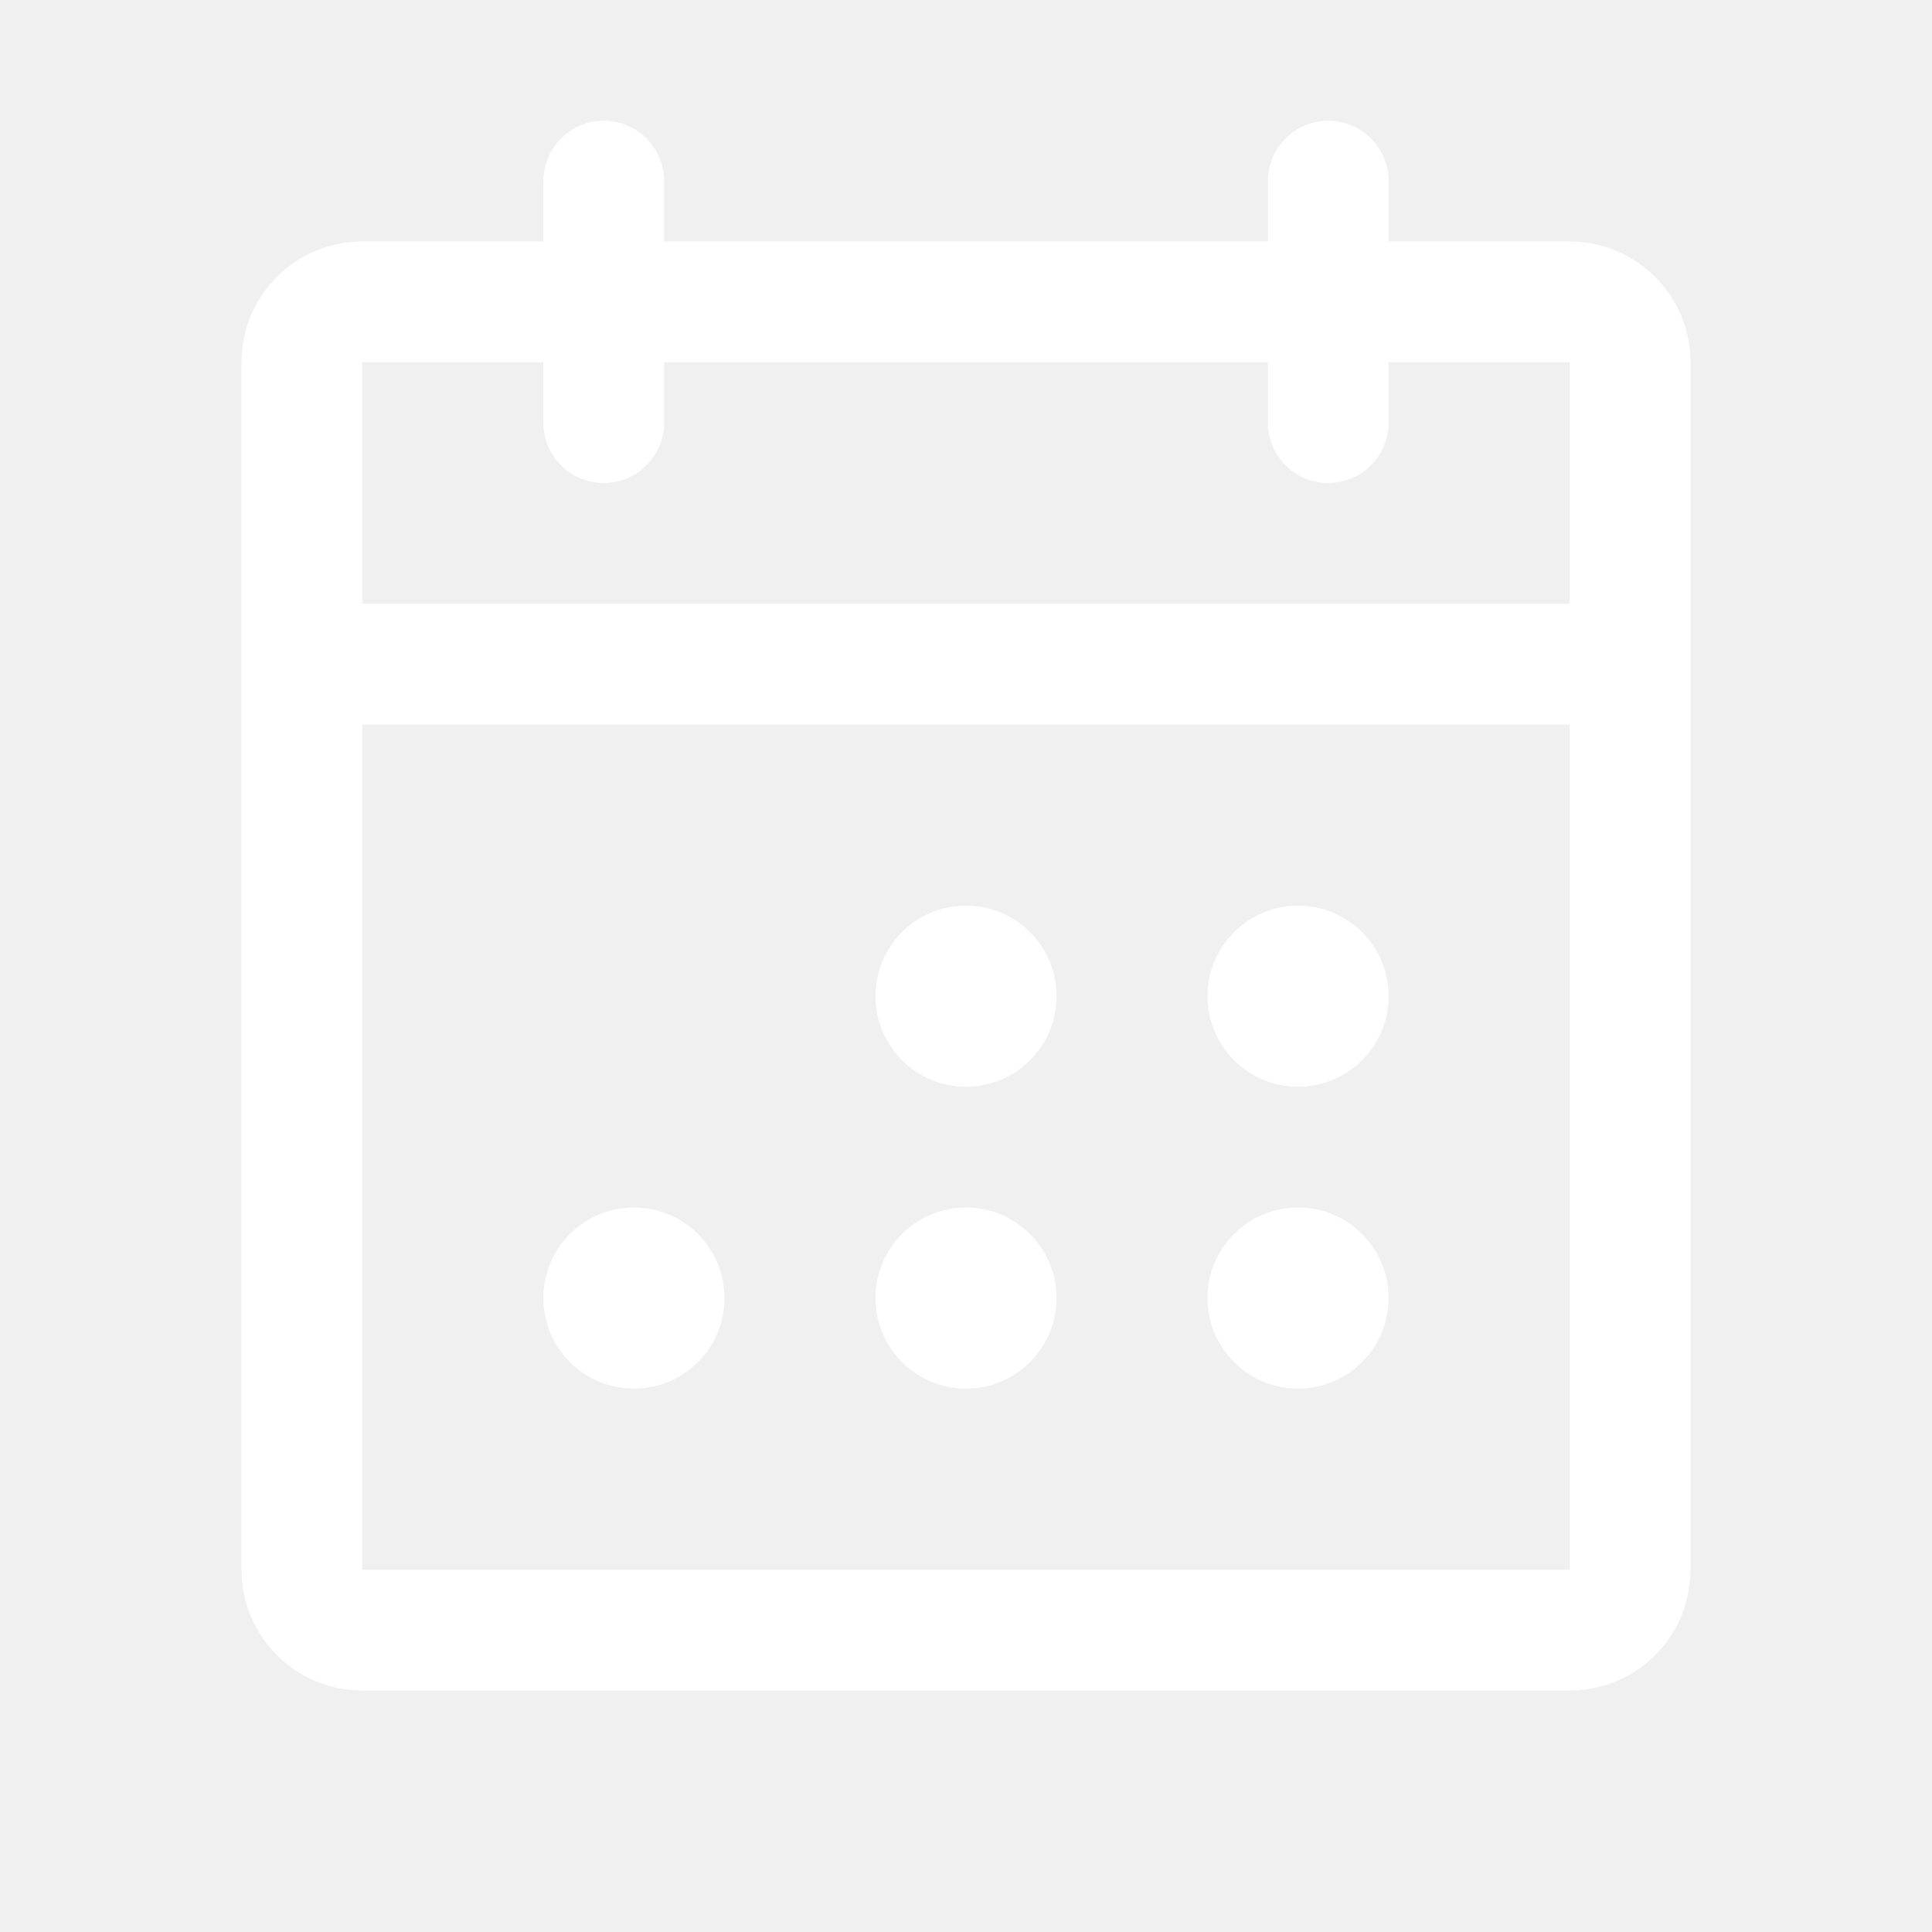
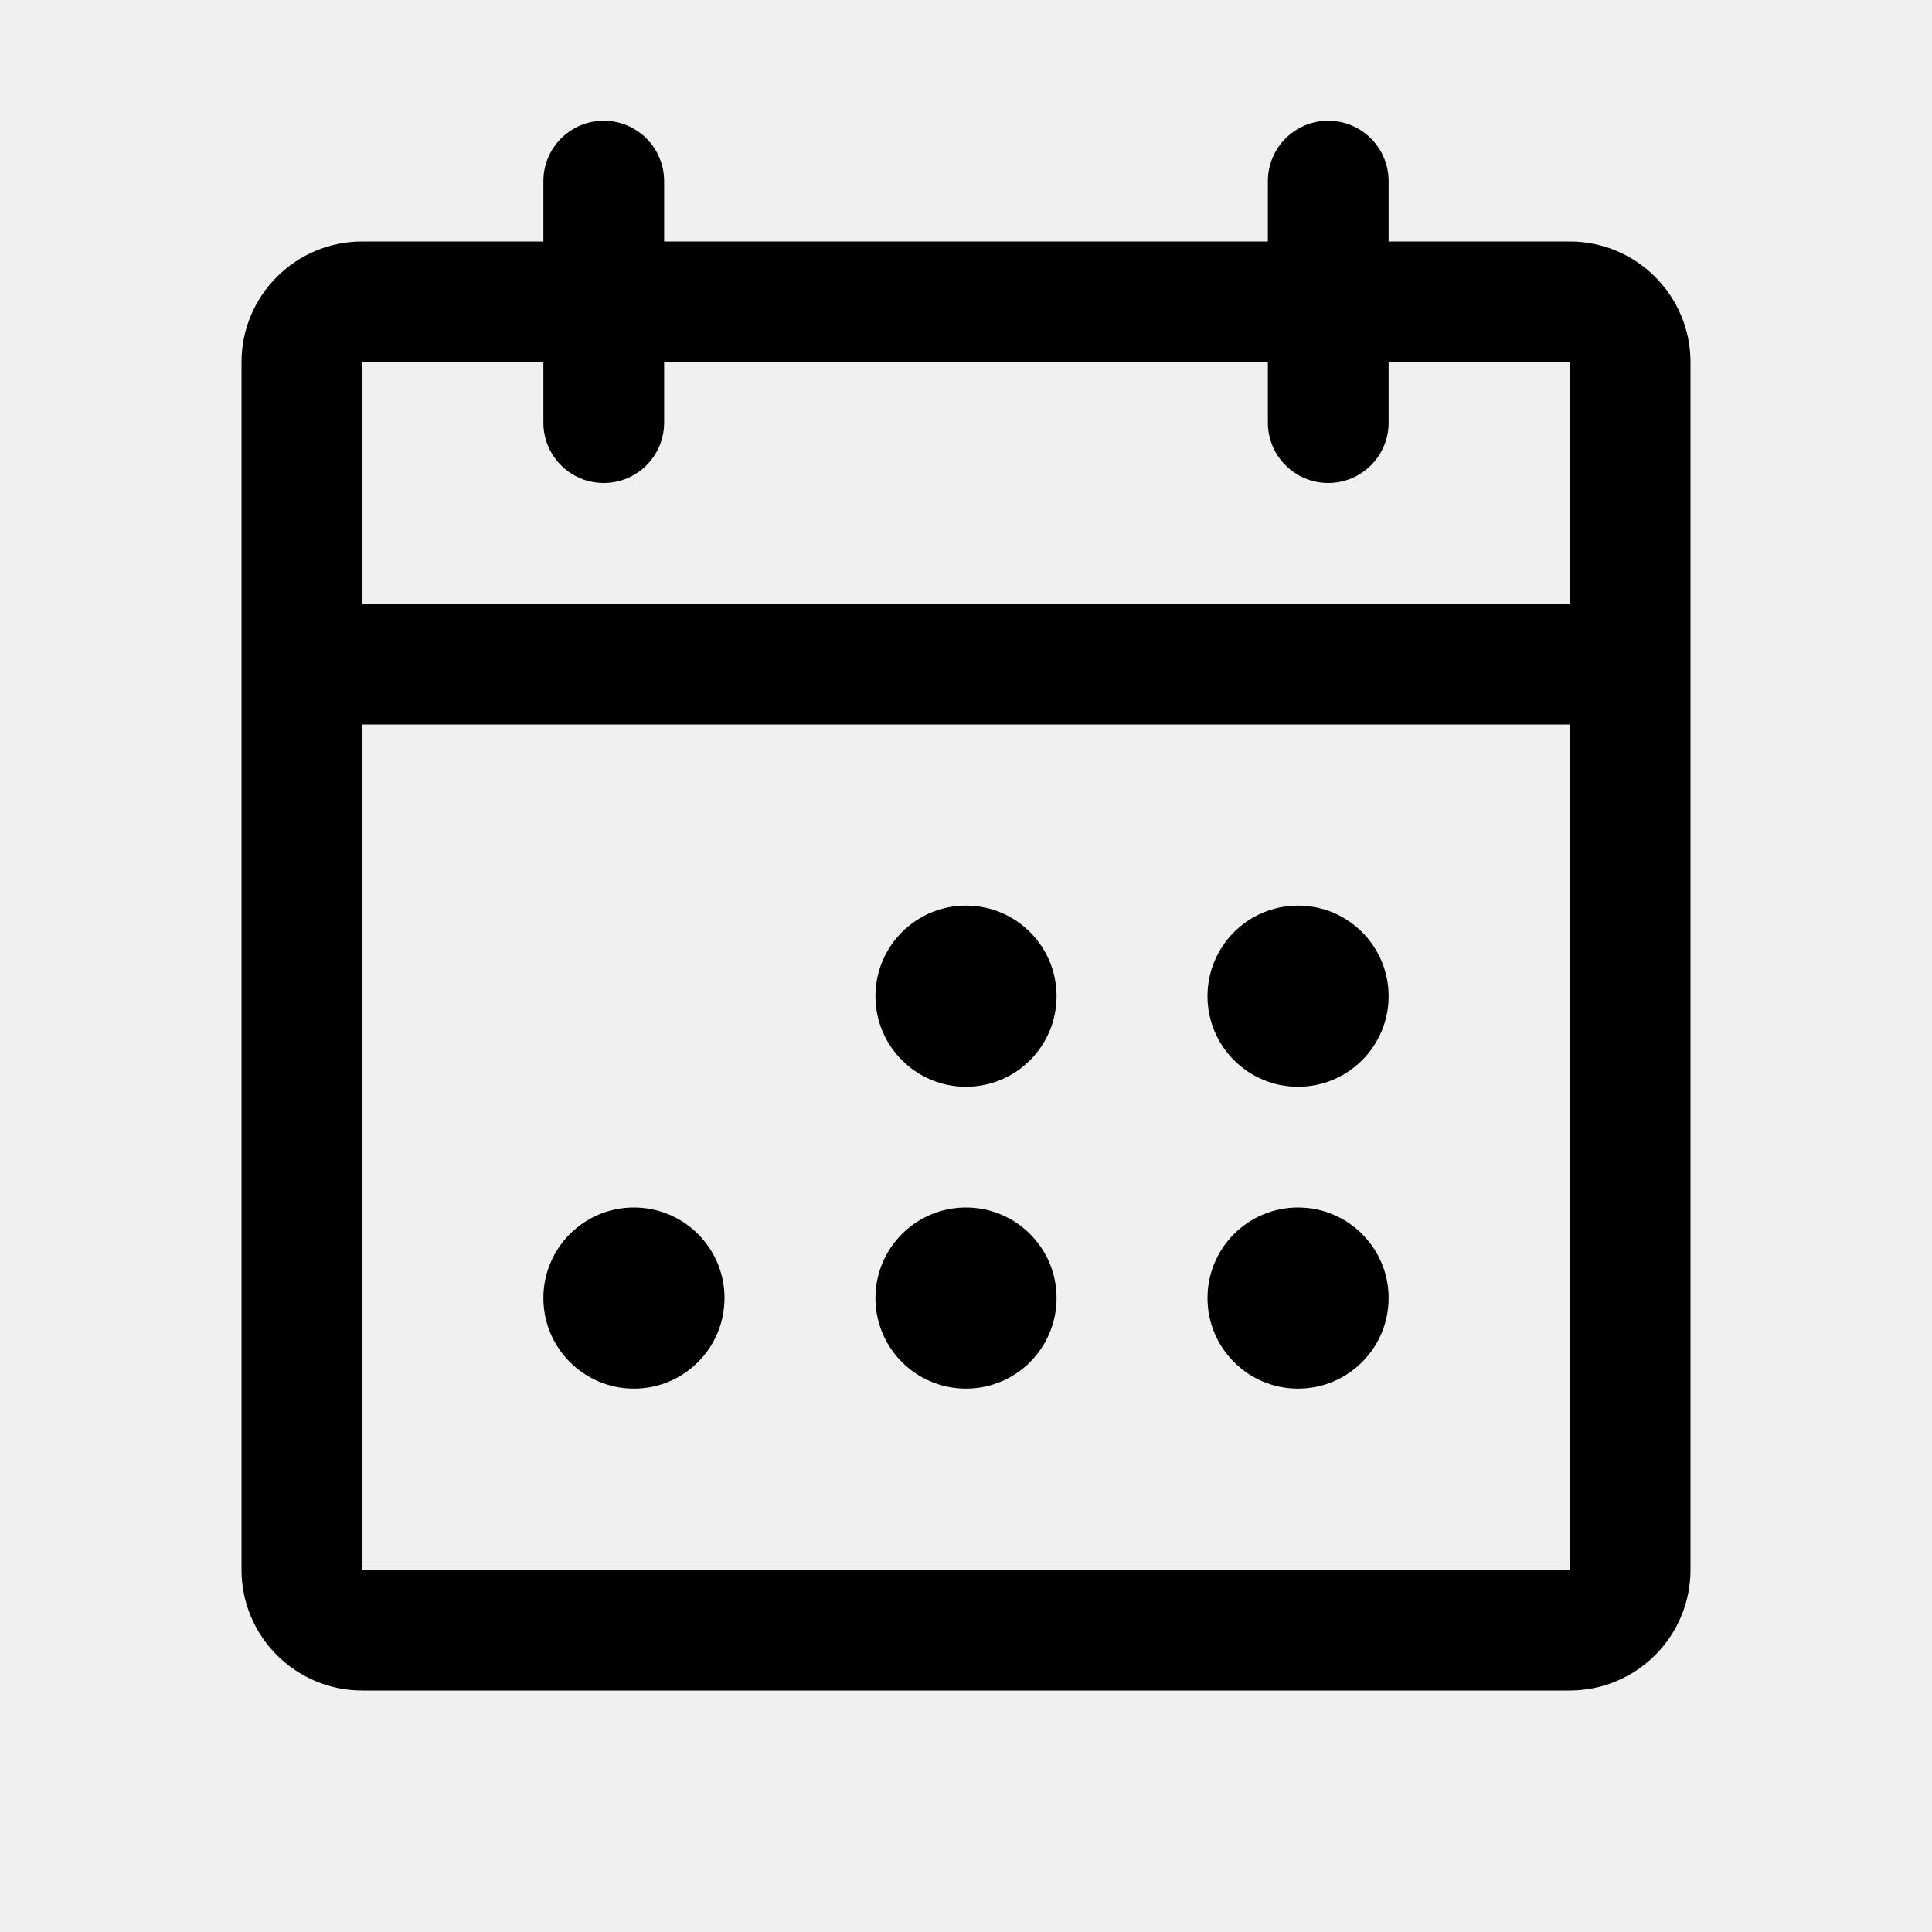
- <svg xmlns="http://www.w3.org/2000/svg" width="32" height="32" fill="white" viewBox="0 0 256 256">
+ <svg xmlns="http://www.w3.org/2000/svg" width="32" height="32" fill="black" viewBox="0 0 256 256">
  <path d="M208,32H184V24a8,8,0,0,0-16,0v8H88V24a8,8,0,0,0-16,0v8H48A16,16,0,0,0,32,48V208a16,16,0,0,0,16,16H208a16,16,0,0,0,16-16V48A16,16,0,0,0,208,32ZM72,48v8a8,8,0,0,0,16,0V48h80v8a8,8,0,0,0,16,0V48h24V80H48V48ZM208,208H48V96H208V208Zm-68-76a12,12,0,1,1-12-12A12,12,0,0,1,140,132Zm44,0a12,12,0,1,1-12-12A12,12,0,0,1,184,132ZM96,172a12,12,0,1,1-12-12A12,12,0,0,1,96,172Zm44,0a12,12,0,1,1-12-12A12,12,0,0,1,140,172Zm44,0a12,12,0,1,1-12-12A12,12,0,0,1,184,172Z" />
</svg>
